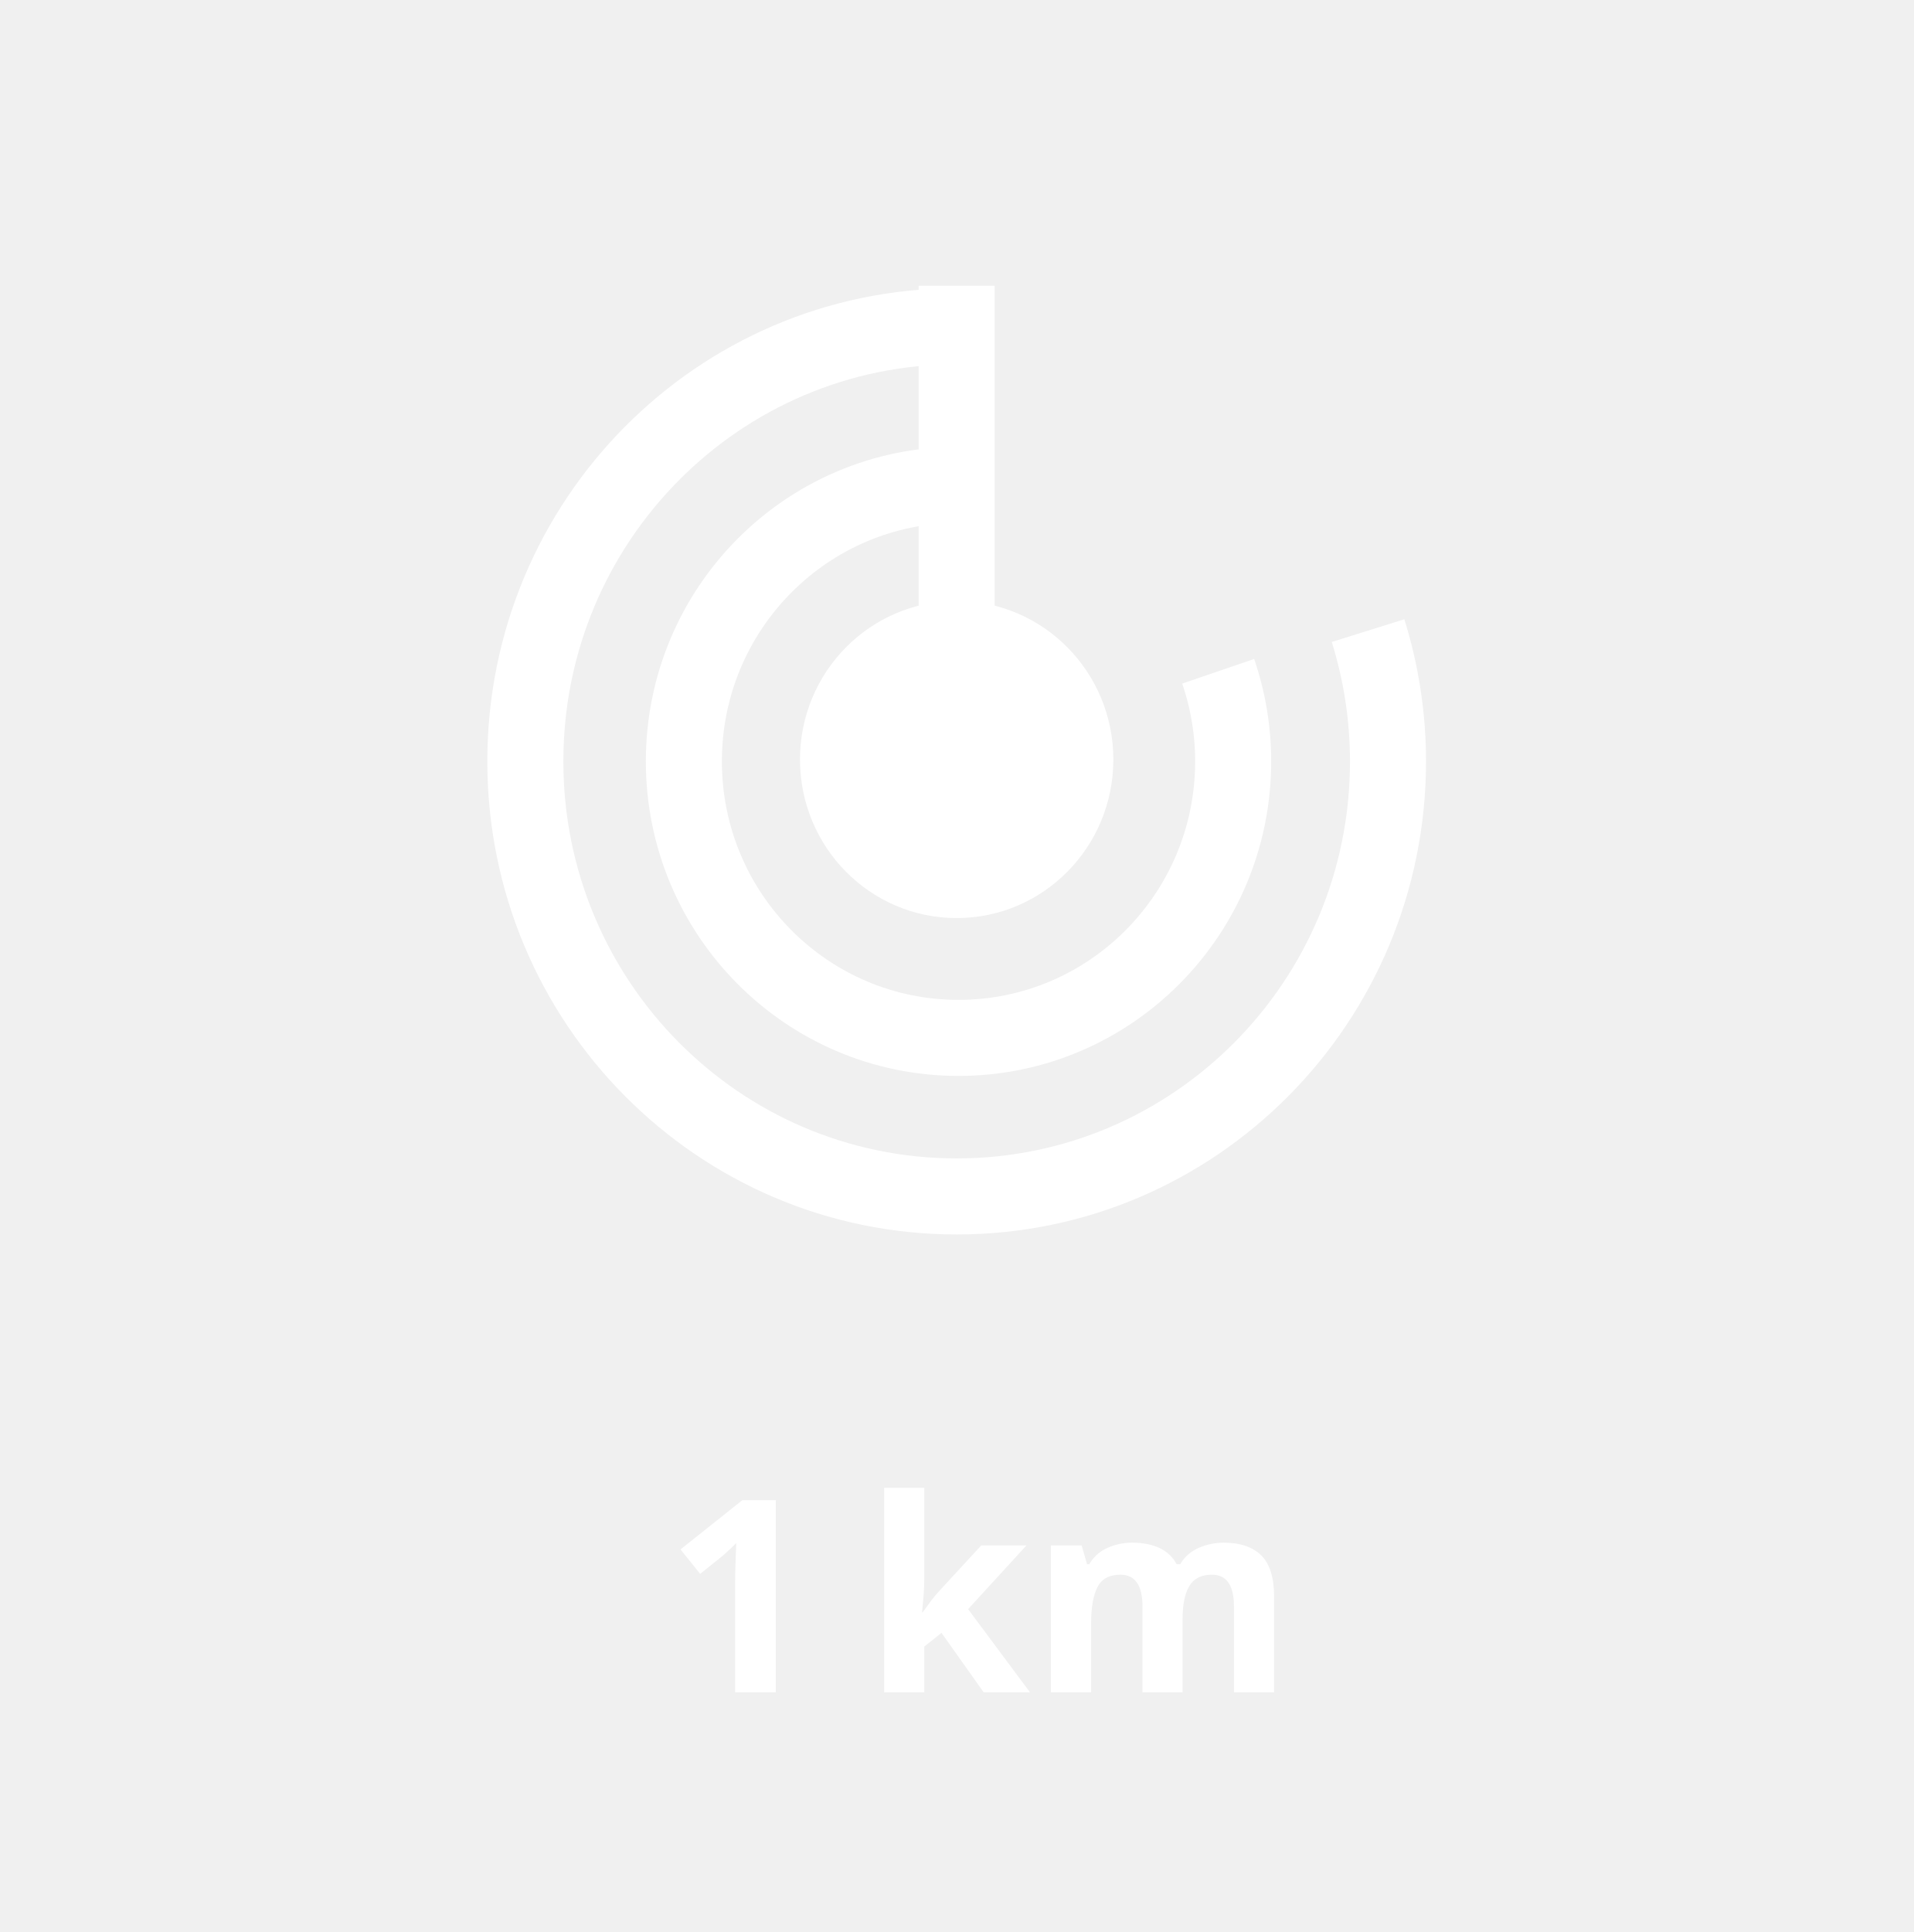
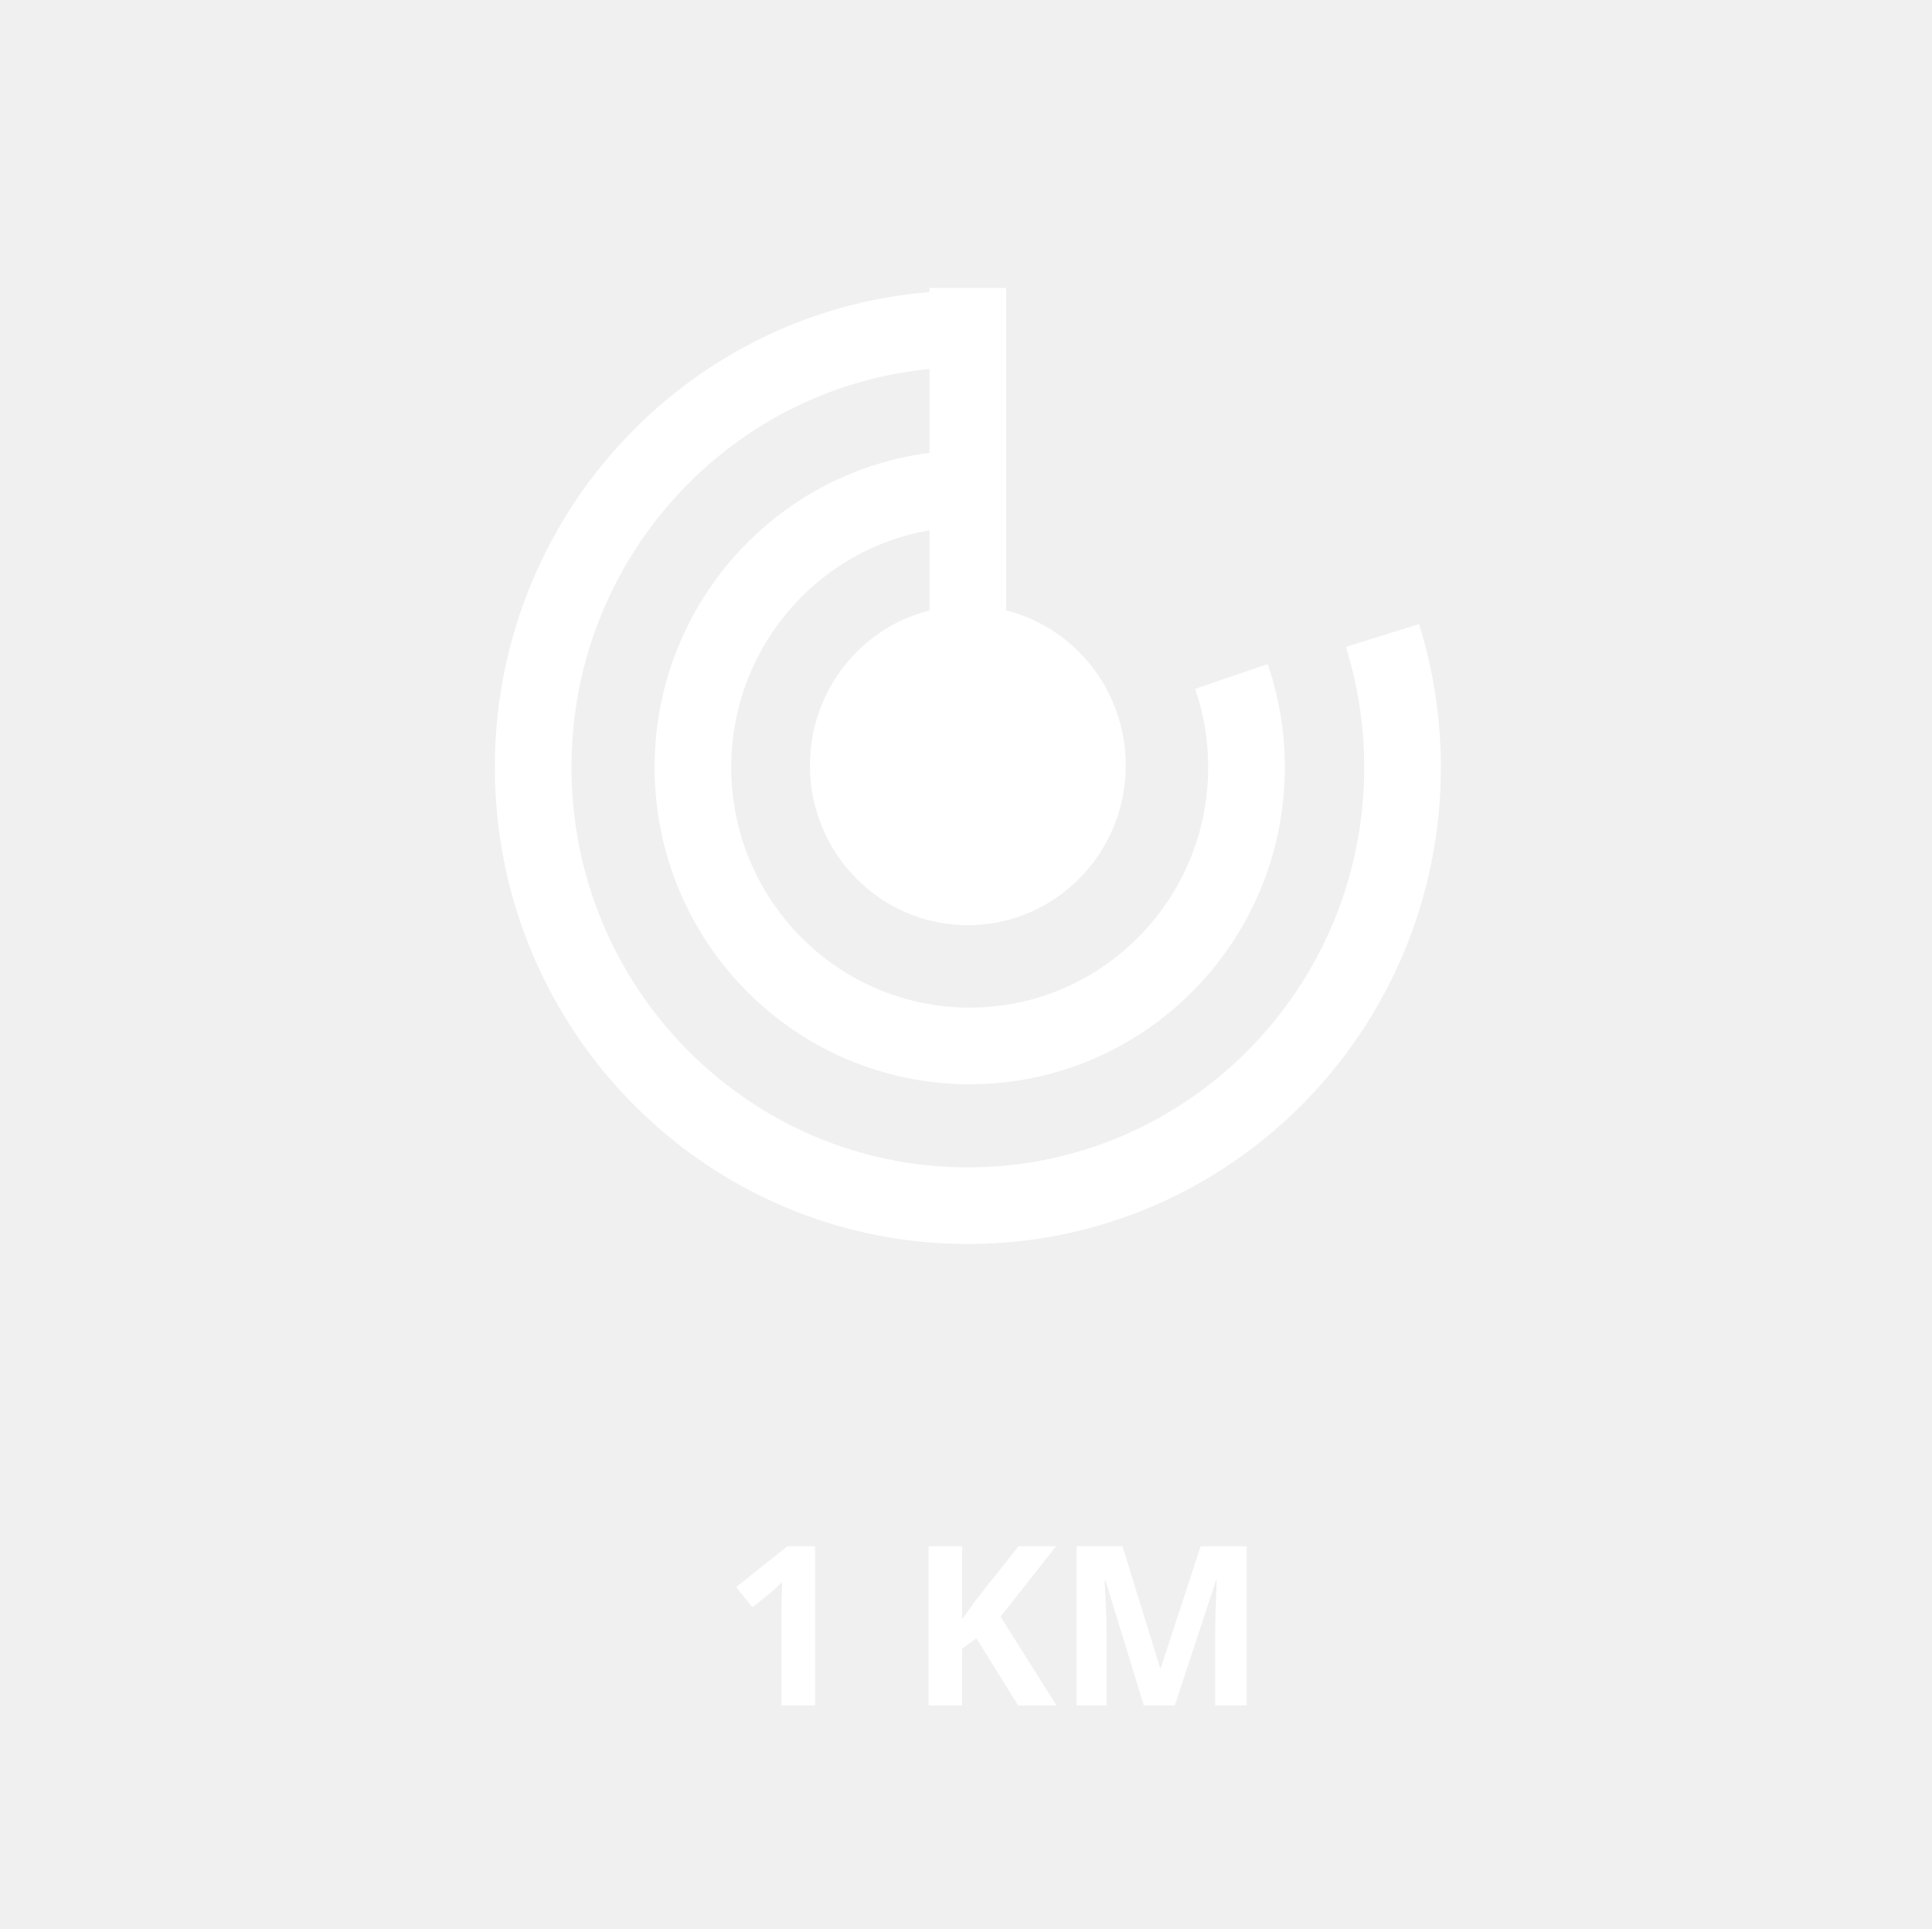
- <svg xmlns="http://www.w3.org/2000/svg" width="519" height="524" xml:space="preserve" overflow="hidden">
-   <g transform="translate(-1788 -1238)">
-     <text fill="#FFFFFF" font-family="Aptos,Aptos_MSFontService,sans-serif" font-weight="700" font-size="73" transform="matrix(1 0 0 1 1968.28 1697)">1</text>
-     <text fill="#FFFFFF" font-family="Aptos,Aptos_MSFontService,sans-serif" font-weight="700" font-size="73" transform="matrix(1 0 0 1 2022.13 1697)">km</text>
-     <path d="M74.5 0C115.645-1.9097e-14 149 33.579 149 75 149 116.421 115.645 150 74.5 150 33.355 150-0 116.421-0 75-0 66.685 1.373 58.428 4.064 50.566" stroke="#FFFFFF" stroke-width="20.625" stroke-miterlimit="8" fill="none" fill-rule="evenodd" transform="matrix(-1 0 0 1 2122.5 1369.5)" />
-     <path d="M2005 1444C2005 1420.25 2024.03 1401 2047.5 1401 2070.97 1401 2090 1420.25 2090 1444 2090 1467.75 2070.97 1487 2047.5 1487 2024.03 1487 2005 1467.75 2005 1444Z" fill="#FFFFFF" fill-rule="evenodd" />
-     <path d="M117 0C181.617-3.00459e-14 234 52.83 234 118 234 183.169 181.617 236 117 236 52.383 236-1.5023e-14 183.169-1.5023e-14 118-1.5023e-14 105.97 1.824 94.011 5.409 82.537" stroke="#FFFFFF" stroke-width="20.625" stroke-miterlimit="8" fill="none" fill-rule="evenodd" transform="matrix(-1 0 0 1 2164.5 1326.5)" />
-     <path d="M0 0 0 129.921" stroke="#FFFFFF" stroke-width="20.625" stroke-miterlimit="8" fill="none" fill-rule="evenodd" transform="matrix(1 0 0 -1 2047.5 1445.42)" />
+ <svg xmlns="http://www.w3.org/2000/svg" width="520" height="519" xml:space="preserve" overflow="hidden">
+   <g transform="translate(-2047 -1238)">
+     <text fill="#FFFFFF" font-family="Rubik,Rubik_MSFontService,sans-serif" font-weight="700" font-size="60" transform="matrix(1 0 0 1 2307.17 1339)"> </text>
+     <text fill="#FFFFFF" font-family="Rubik,Rubik_MSFontService,sans-serif" font-weight="700" font-size="60" transform="matrix(1 0 0 1 2307.17 1411)"> </text>
+     <text fill="#FFFFFF" font-family="Rubik,Rubik_MSFontService,sans-serif" font-weight="700" font-size="60" transform="matrix(1 0 0 1 2307.17 1482)"> </text>
+     <text fill="#FFFFFF" font-family="Rubik,Rubik_MSFontService,sans-serif" font-weight="700" font-size="60" transform="matrix(1 0 0 1 2307.17 1554)"> </text>
+     <text fill="#FFFFFF" font-family="Rubik,Rubik_MSFontService,sans-serif" font-weight="700" font-size="60" transform="matrix(1 0 0 1 2307.17 1625)"> </text>
+     <text fill="#FFFFFF" font-family="Rubik,Rubik_MSFontService,sans-serif" font-weight="700" font-size="60" transform="matrix(1 0 0 1 2241.59 1697)">1 KM</text>
+     <text fill="#FFFFFF" font-family="Rubik,Rubik_MSFontService,sans-serif" font-weight="700" font-size="60" transform="matrix(1 0 0 1 2372.78 1697)"> </text>
+     <path d="M74.5 0C115.645-1.9097e-14 149 33.579 149 75 149 116.421 115.645 150 74.5 150 33.355 150-0 116.421-0 75-0 66.685 1.373 58.428 4.064 50.566" stroke="#FFFFFF" stroke-width="20.625" stroke-miterlimit="8" fill="none" fill-rule="evenodd" transform="matrix(-1 0 0 1 2382.5 1369.5)" />
+     <path d="M2265 1444C2265 1420.25 2284.03 1401 2307.5 1401 2330.97 1401 2350 1420.25 2350 1444 2350 1467.75 2330.97 1487 2307.5 1487 2284.03 1487 2265 1467.75 2265 1444Z" fill="#FFFFFF" fill-rule="evenodd" />
+     <path d="M117 0C181.617-3.00459e-14 234 52.83 234 118 234 183.169 181.617 236 117 236 52.383 236-1.5023e-14 183.169-1.5023e-14 118-1.5023e-14 105.97 1.824 94.011 5.409 82.537" stroke="#FFFFFF" stroke-width="20.625" stroke-miterlimit="8" fill="none" fill-rule="evenodd" transform="matrix(-1 0 0 1 2424.5 1326.5)" />
+     <path d="M0 0 0 129.921" stroke="#FFFFFF" stroke-width="20.625" stroke-miterlimit="8" fill="none" fill-rule="evenodd" transform="matrix(1 0 0 -1 2307.5 1445.42)" />
  </g>
</svg>
